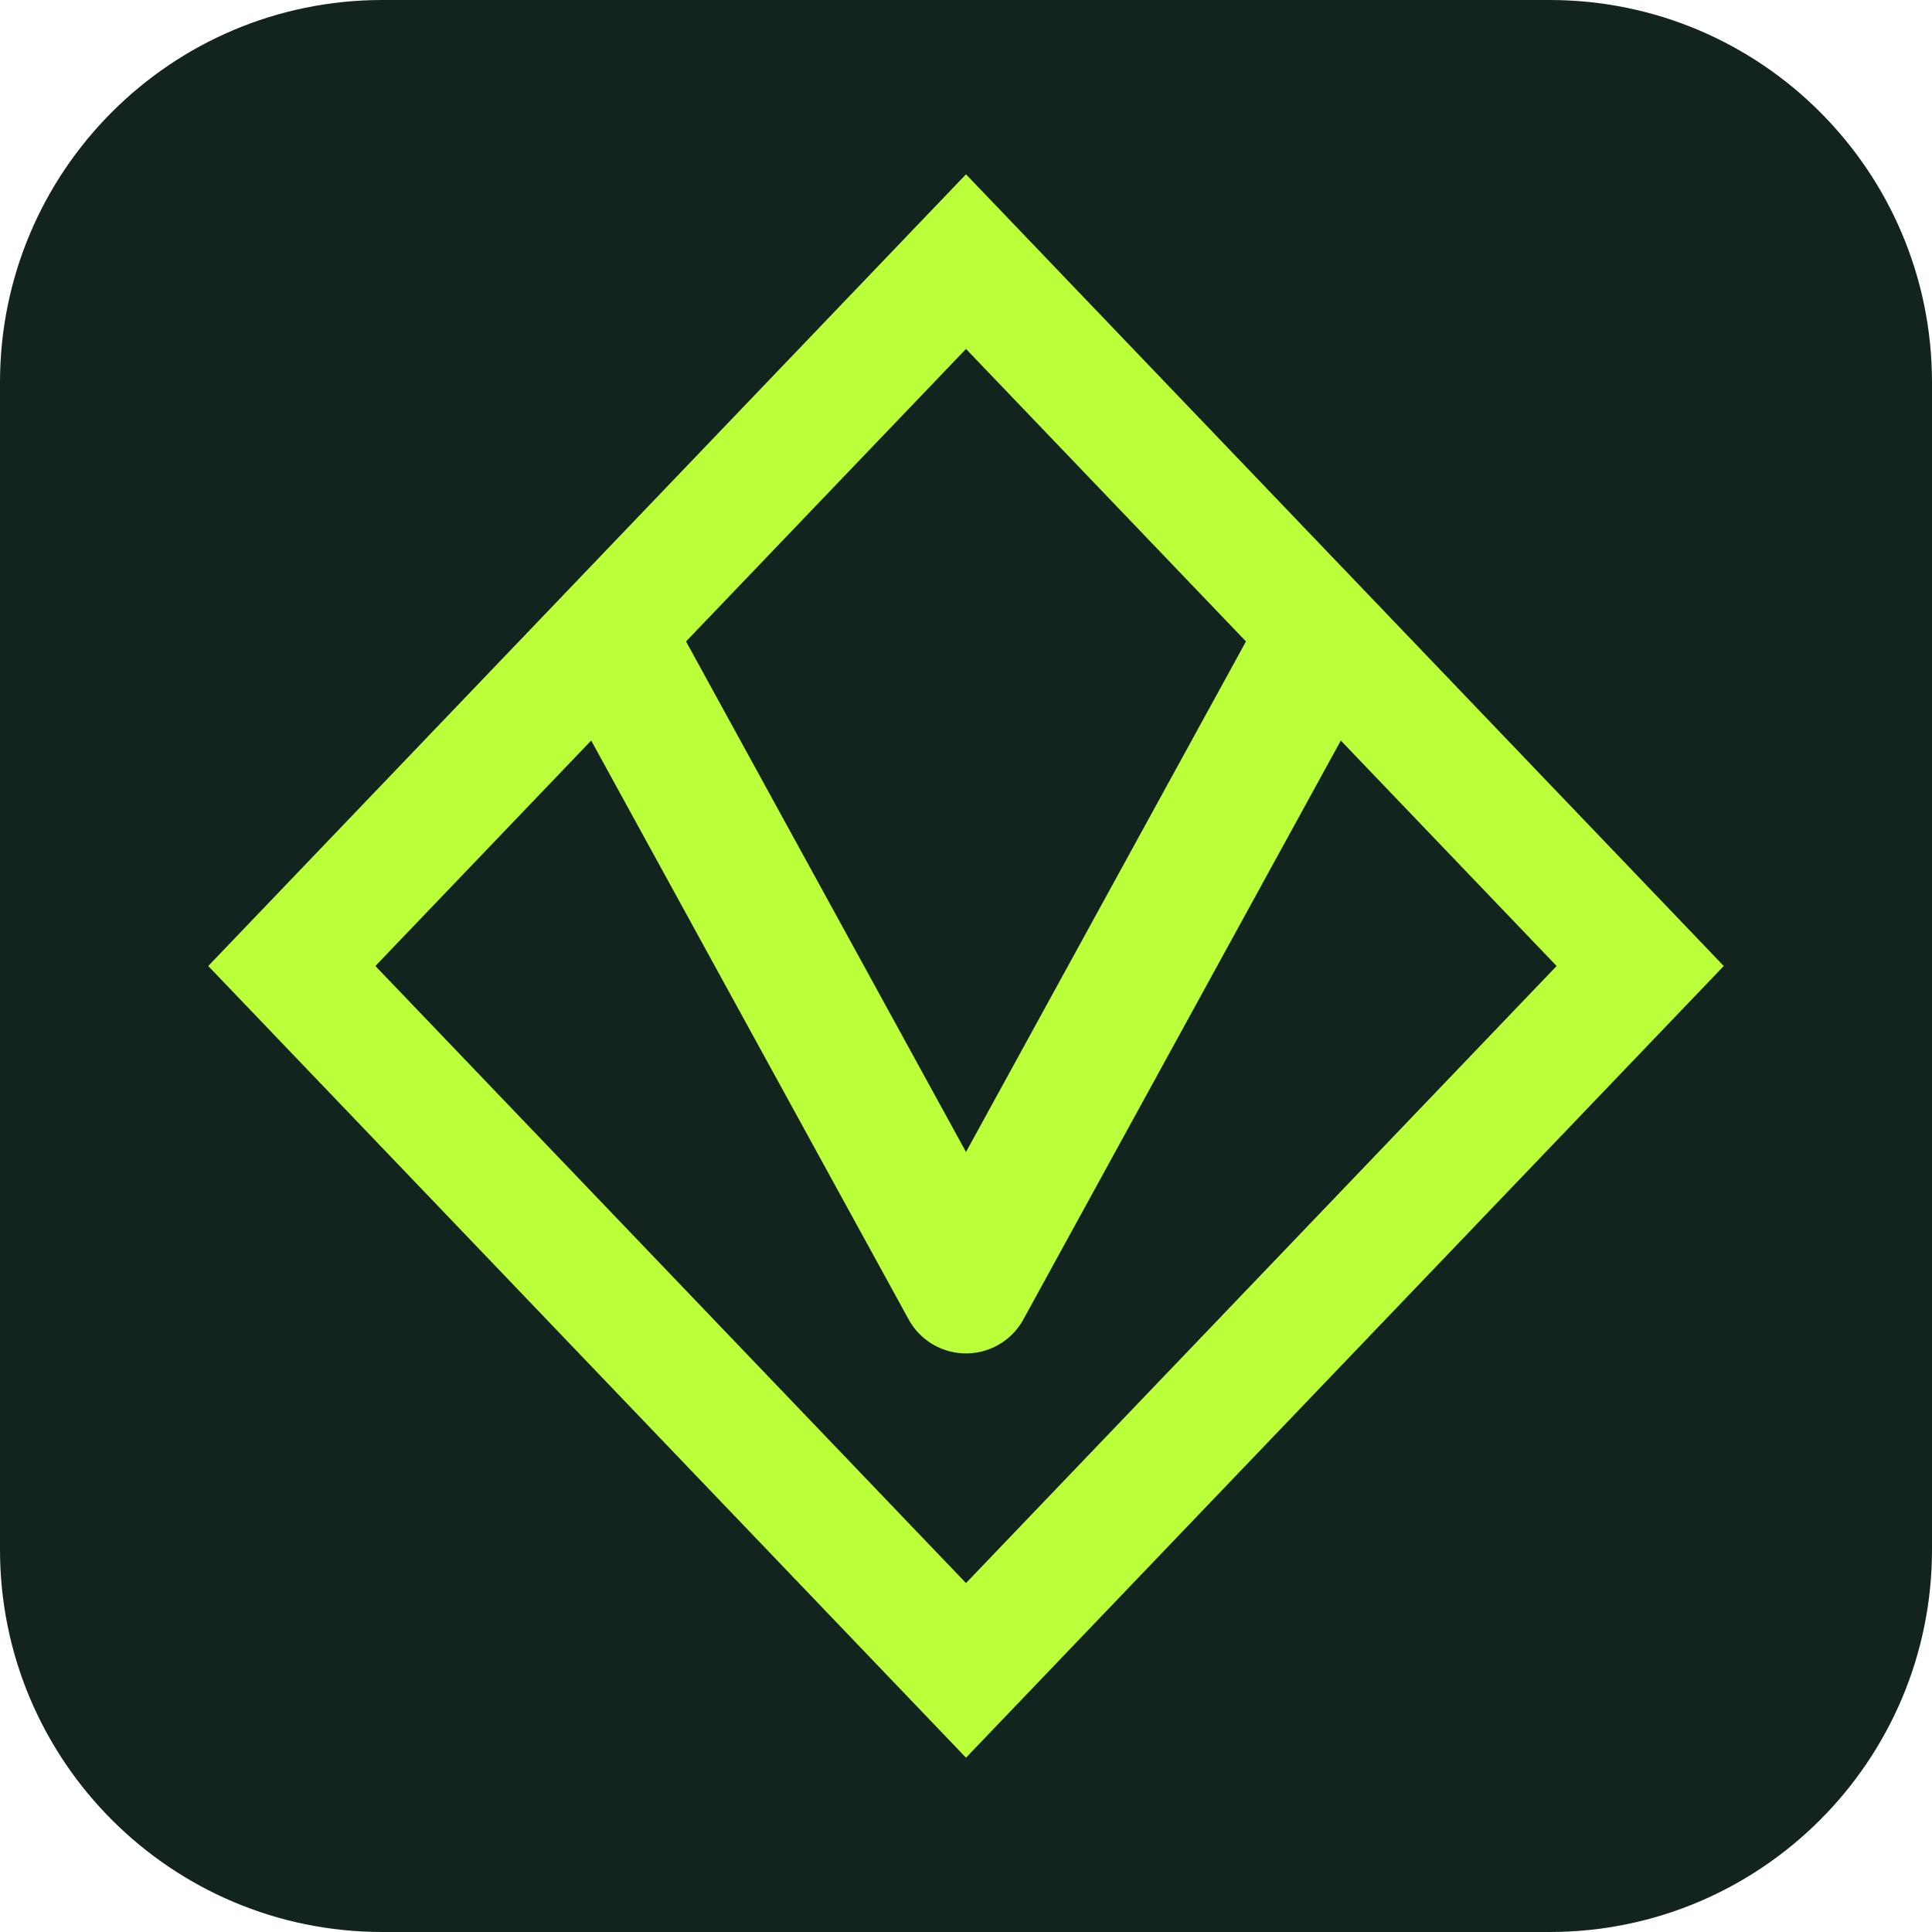
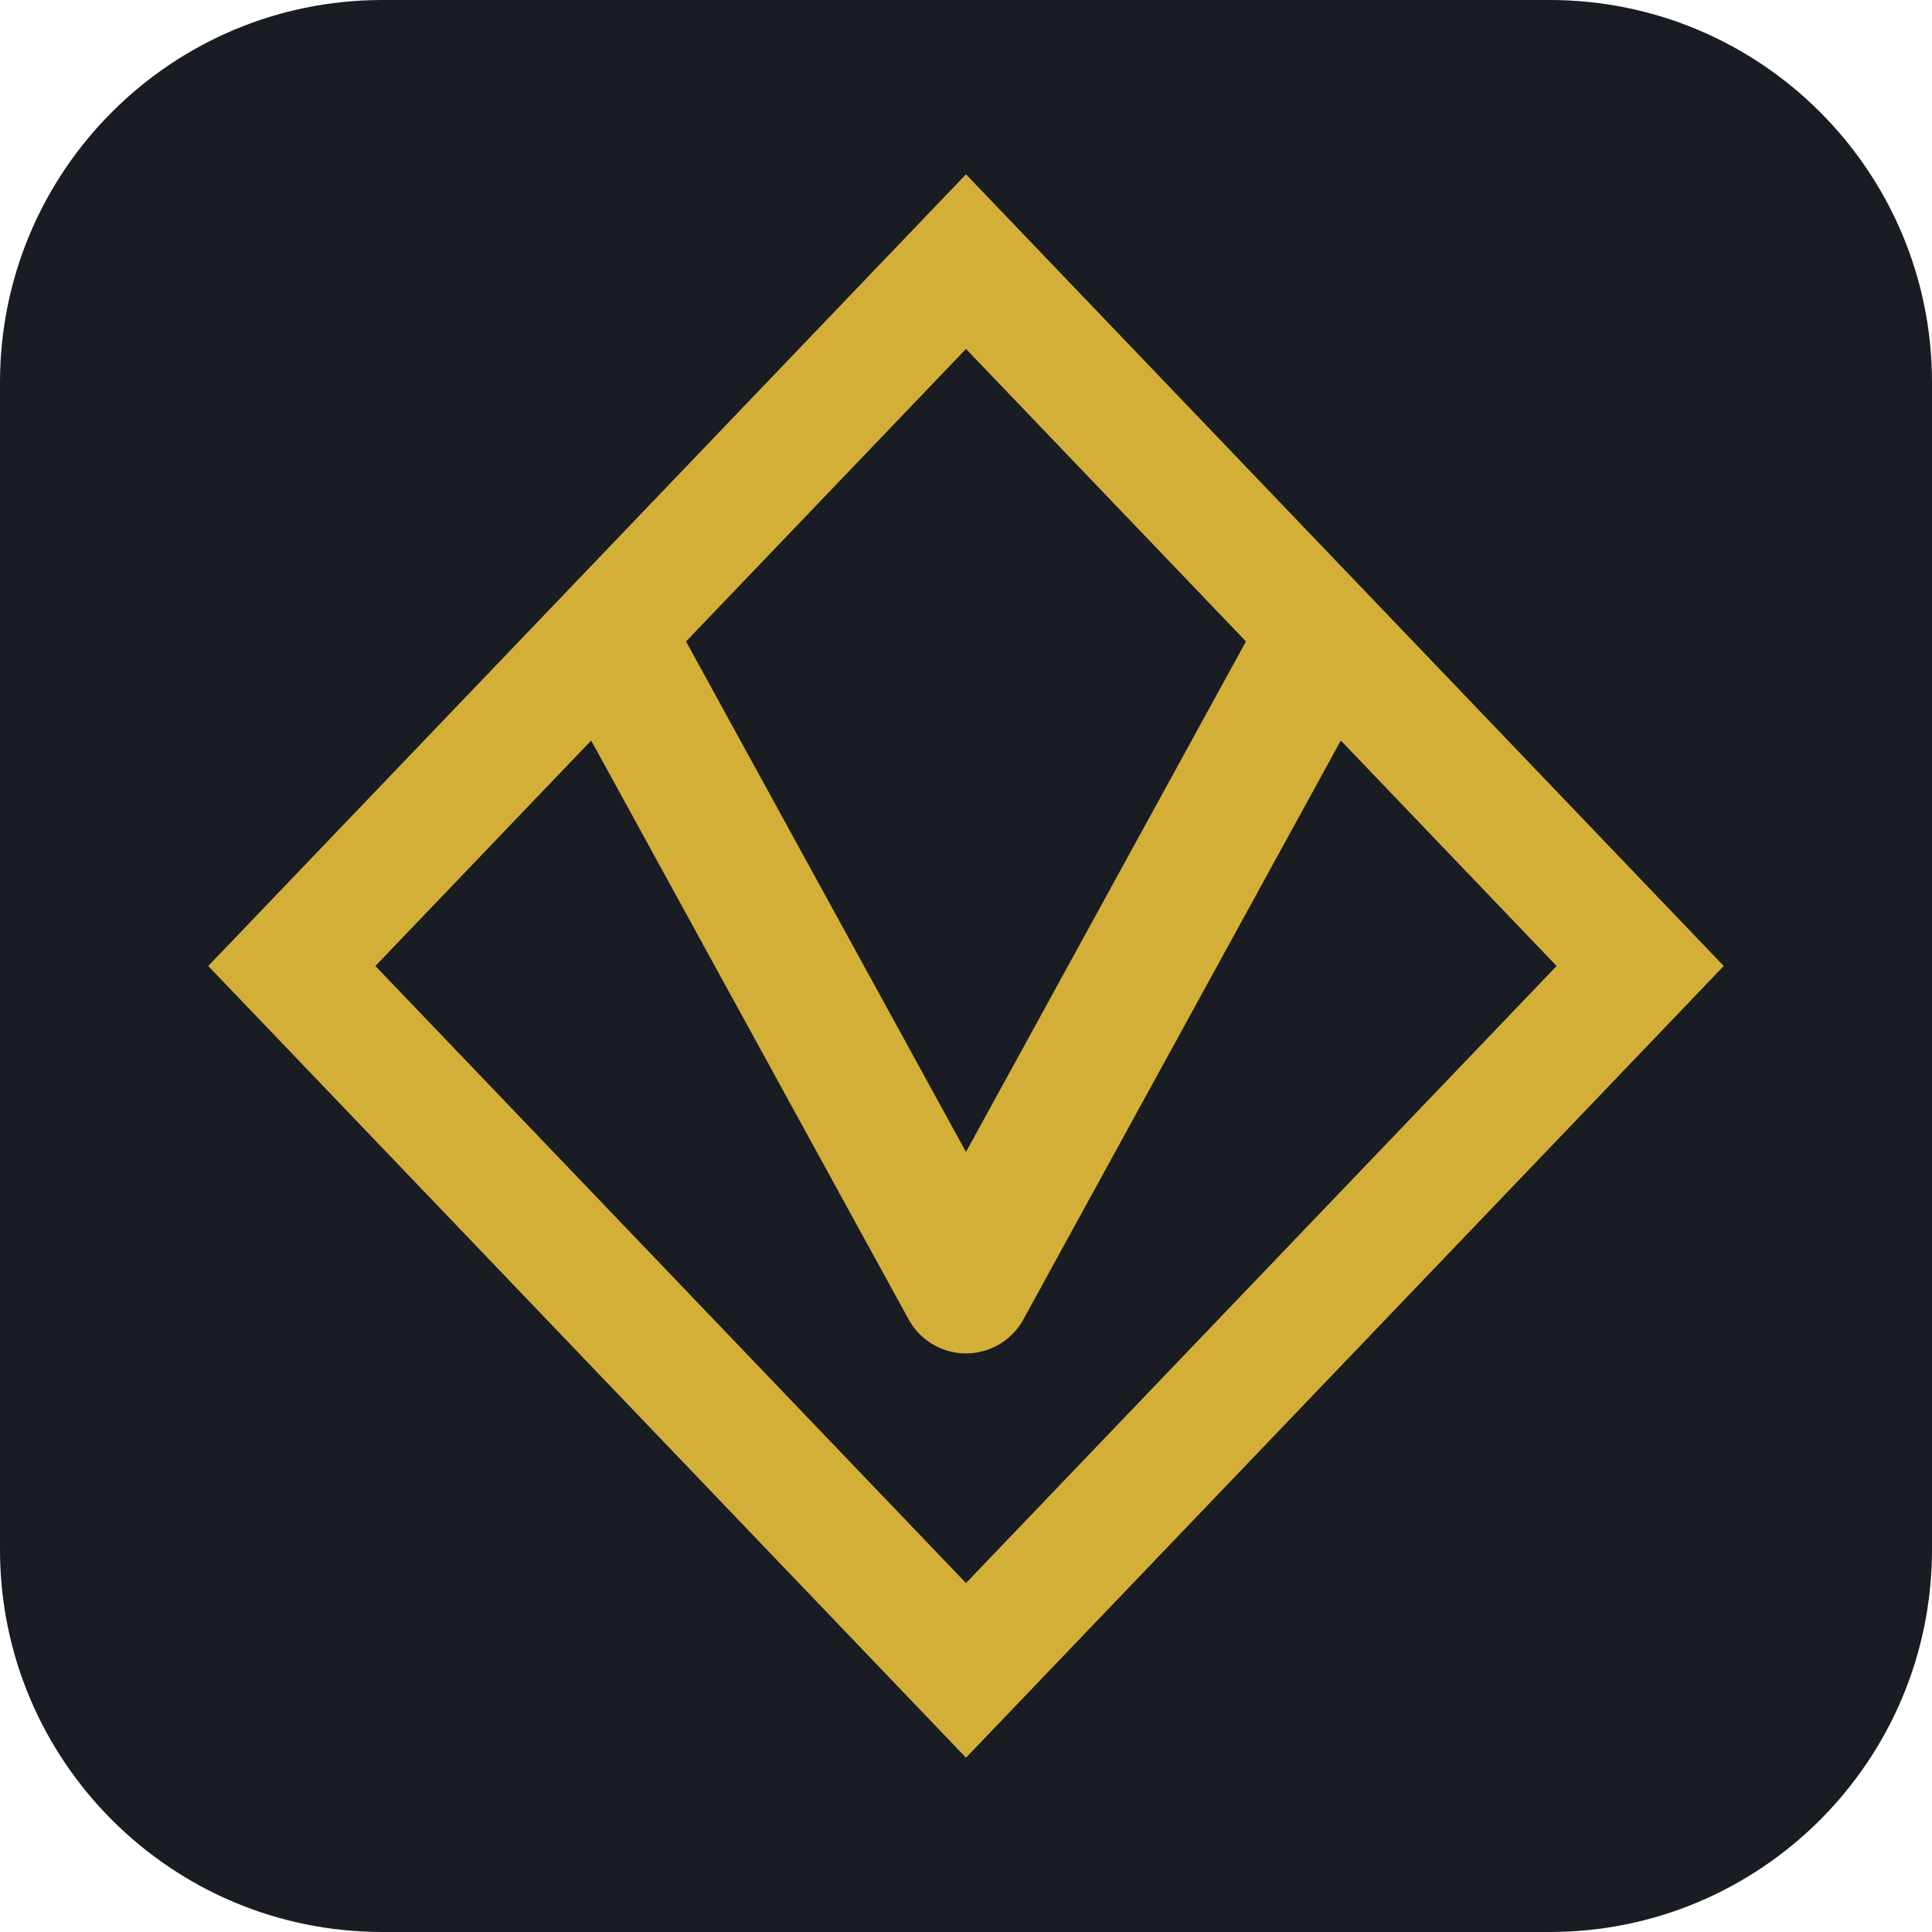
<svg xmlns="http://www.w3.org/2000/svg" viewBox="0 0 192 192">
-   <rect width="192" height="192" rx="38" fill="#13241e" />
-   <path d="M96 26 163 96 96 166 29 96Z" fill="none" stroke="#baff39" stroke-width="12" />
-   <path d="M62 66 96 128 130 66" fill="none" stroke="#baff39" stroke-width="13" stroke-linecap="round" stroke-linejoin="round" />
+   <rect width="192" height="192" rx="38" fill="#191c23" />
+   <path d="M96 26 163 96 96 166 29 96Z" fill="none" stroke="#d4af37" stroke-width="12" />
+   <path d="M62 66 96 128 130 66" fill="none" stroke="#d4af37" stroke-width="13" stroke-linecap="round" stroke-linejoin="round" />
</svg>
